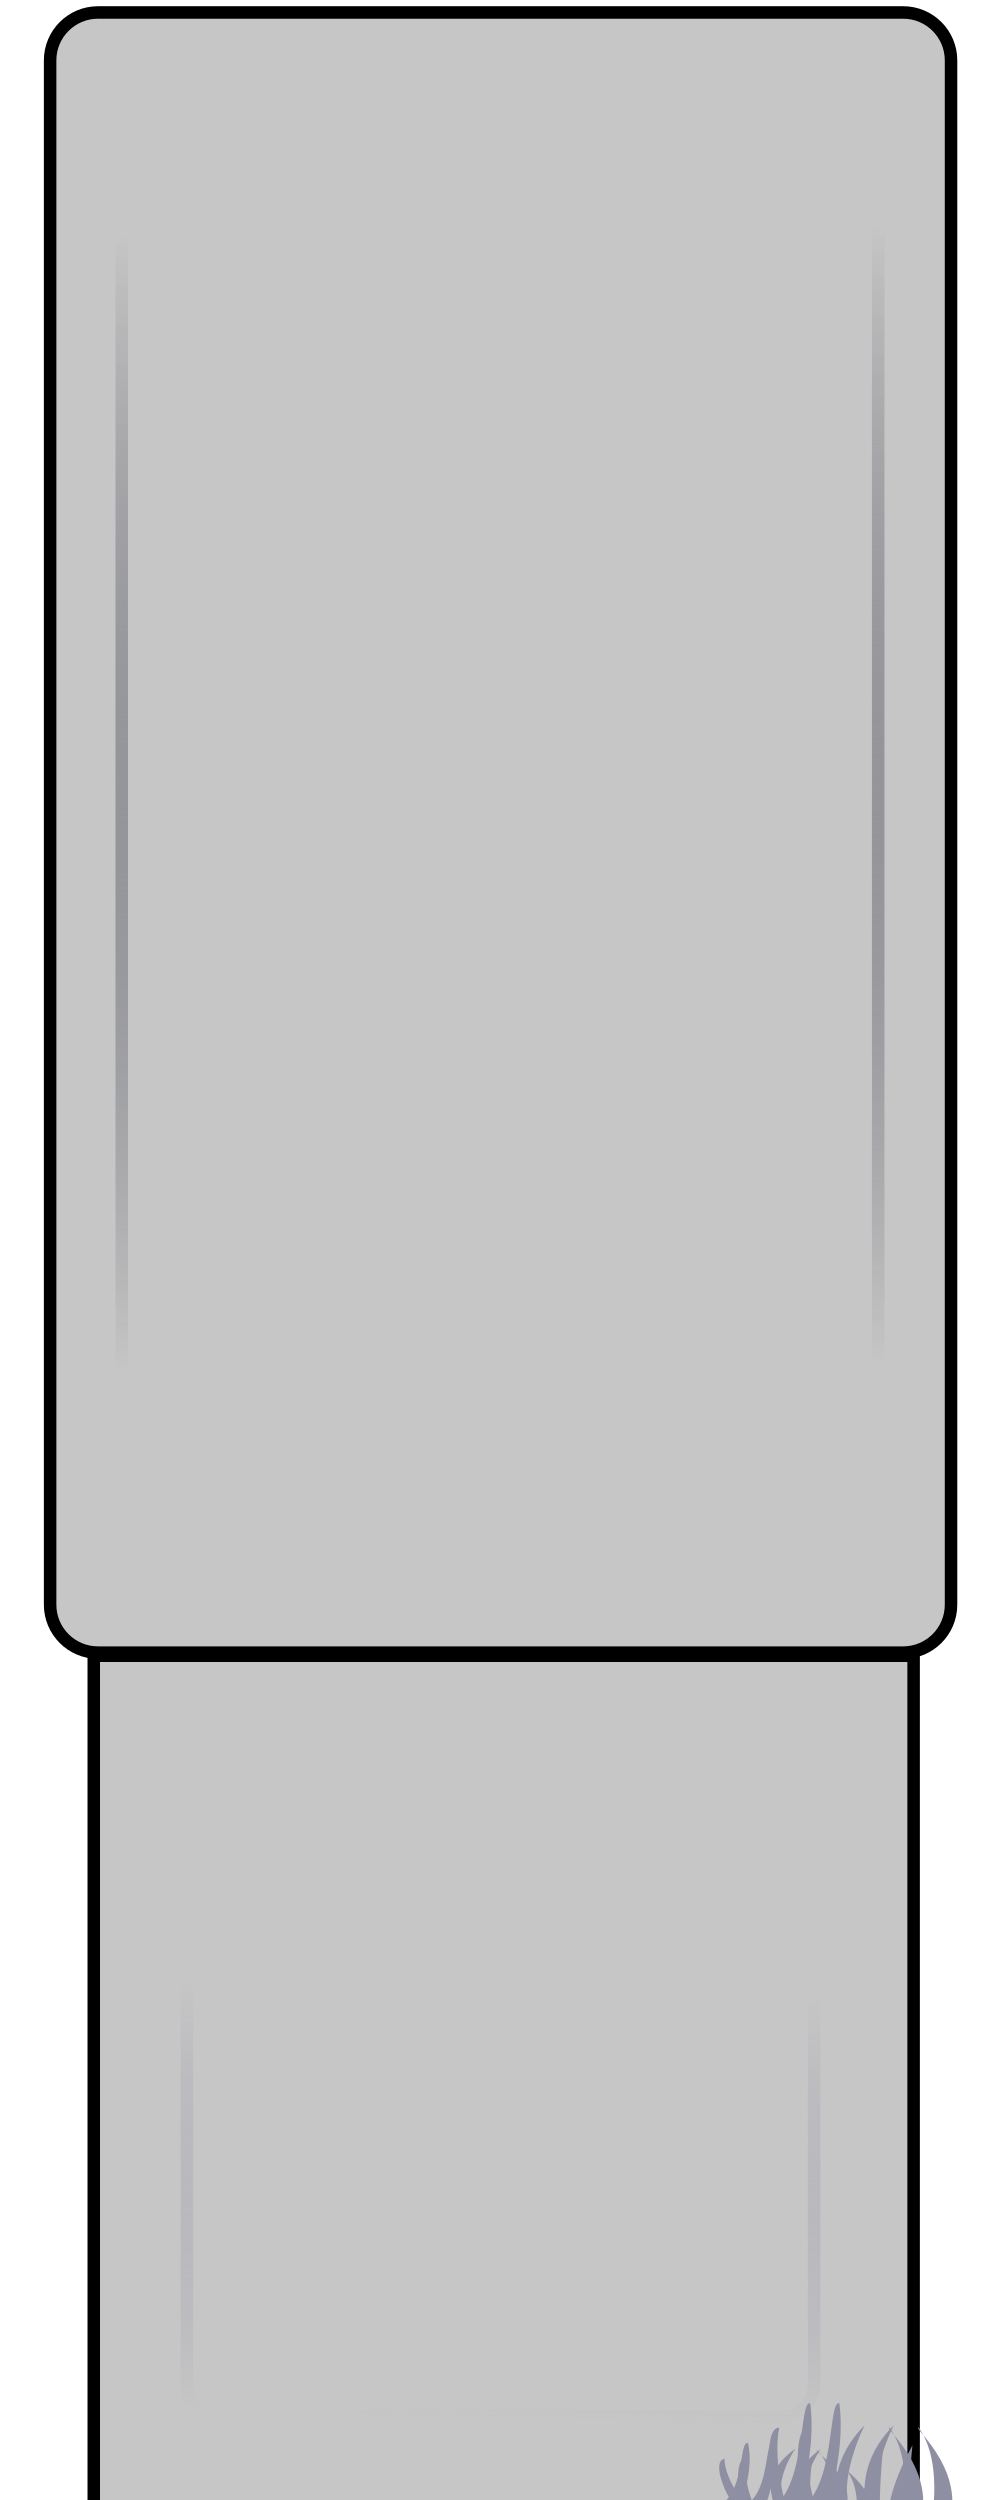
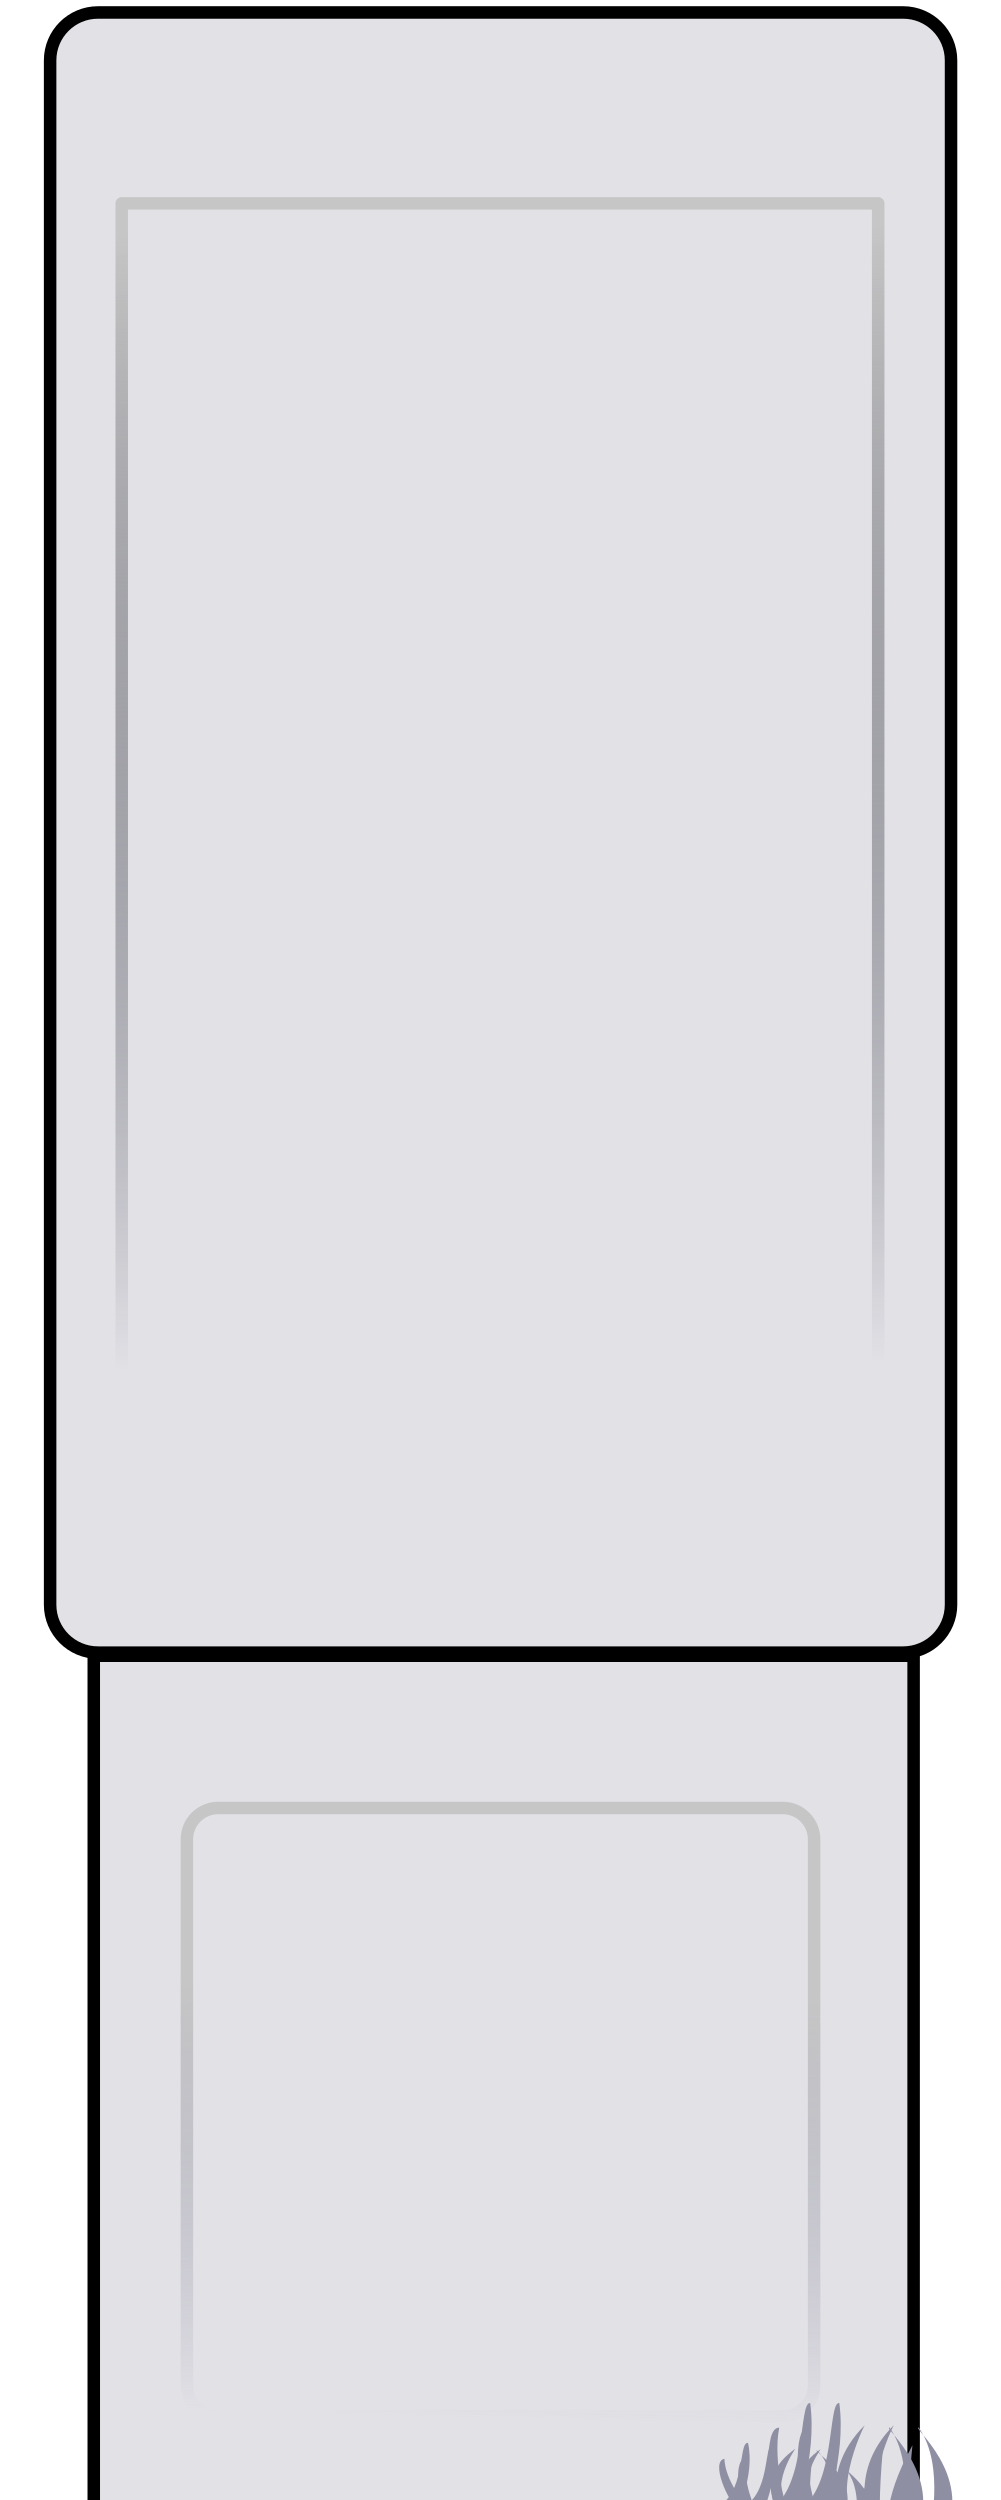
- <svg xmlns="http://www.w3.org/2000/svg" xmlns:xlink="http://www.w3.org/1999/xlink" width="60mm" height="150mm" viewBox="0 0 60 150" version="1.1" id="svg8">
+ <svg xmlns="http://www.w3.org/2000/svg" xmlns:xlink="http://www.w3.org/1999/xlink" id="svg8" version="1.1" viewBox="0 0 60 150" height="150mm" width="60mm">
  <defs id="defs2">
    <linearGradient id="linearGradient2194">
-       <stop style="stop-color:#c6c6c6;stop-opacity:1" offset="0" id="stop2190" />
-       <stop style="stop-color:#000314;stop-opacity:0;" offset="1" id="stop2192" />
+       <stop id="stop2190" offset="0" style="stop-color:#c6c6c6;stop-opacity:1" />
+       <stop id="stop2192" offset="1" style="stop-color:#000314;stop-opacity:0;" />
    </linearGradient>
    <linearGradient id="linearGradient918-1-9-0">
-       <stop id="stop922" offset="0" style="stop-color:#c6c6c6;stop-opacity:1" />
-       <stop id="stop924" offset="1" style="stop-color:#8f8fa4;stop-opacity:0;" />
+       <stop style="stop-color:#c6c6c6;stop-opacity:1" offset="0" id="stop922" />
+       <stop style="stop-color:#8f8fa4;stop-opacity:0;" offset="1" id="stop924" />
    </linearGradient>
-     <linearGradient xlink:href="#linearGradient918-1-9-0" id="linearGradient1898" gradientUnits="userSpaceOnUse" x1="28.675" y1="119.252" x2="28.205" y2="145.07" gradientTransform="matrix(0.7945835,0,0,1,6.1687,0)" />
-     <linearGradient xlink:href="#linearGradient2194" id="linearGradient2196" x1="27.758" y1="13.743" x2="28.496" y2="82.031" gradientUnits="userSpaceOnUse" gradientTransform="matrix(0.8899487,0,0,1,3.301332,0)" />
+     <linearGradient gradientTransform="matrix(0.7945835,0,0,1,6.1687,0)" y2="145.07" x2="28.205" y1="119.252" x1="28.675" gradientUnits="userSpaceOnUse" id="linearGradient1898" xlink:href="#linearGradient918-1-9-0" />
+     <linearGradient gradientTransform="matrix(0.8899487,0,0,1,3.301332,0)" gradientUnits="userSpaceOnUse" y2="82.031" x2="28.496" y1="13.743" x1="27.758" id="linearGradient2196" xlink:href="#linearGradient2194" />
  </defs>
  <g id="layer1">
-     <rect rx="0" style="fill:#c6c6c6;fill-opacity:1;stroke:#000000;stroke-width:0.75;stroke-linecap:butt;stroke-linejoin:round;stroke-miterlimit:4;stroke-dasharray:none;stroke-opacity:1" id="rect1794" width="49.191" height="53.133" x="5.626" y="99.344" ry="0" />
-     <rect ry="2.873" y="0.748" x="3.007" height="98.409" width="54.055" id="rect904" style="fill:#c6c6c6;fill-opacity:1;stroke:#000000;stroke-width:0.75;stroke-linecap:butt;stroke-linejoin:round;stroke-miterlimit:4;stroke-dasharray:none;stroke-opacity:1" rx="2.873" />
-     <rect style="fill:none;fill-opacity:1;stroke:url(#linearGradient1898);stroke-width:0.75;stroke-linecap:butt;stroke-linejoin:round;stroke-miterlimit:4;stroke-dasharray:none;stroke-opacity:1" id="rect843" width="37.632" height="36.512" x="11.214" y="108.479" ry="1.879" rx="1.879" />
-     <rect style="fill:none;fill-opacity:1;stroke:url(#linearGradient2196);stroke-width:0.75;stroke-linecap:butt;stroke-linejoin:round;stroke-miterlimit:4;stroke-dasharray:none;stroke-opacity:1" id="rect862" width="45.388" height="74.548" x="7.304" y="12.203" />
-     <path id="path5216" d="m 53.726,151.947 c -2.567,-1.632 -0.101,-6.432 -0.101,-6.432 -3.014,3.009 -1.239,6.334 -1.239,6.334 z" style="fill:#8f8fa4;fill-opacity:1;stroke:none;stroke-width:0.75;stroke-linecap:butt;stroke-linejoin:miter;stroke-miterlimit:4;stroke-dasharray:none;stroke-opacity:1" />
-     <path id="path5218" d="m 56.698,152.087 c 1.698,-3.661 -2.041,-6.482 -1.577,-6.437 1.65,2.325 0.621,6.434 0.621,6.434 z" style="fill:#8f8fa4;fill-opacity:1;stroke:none;stroke-width:0.75;stroke-linecap:butt;stroke-linejoin:miter;stroke-miterlimit:4;stroke-dasharray:none;stroke-opacity:1" />
-     <path id="path5220" d="m 54.625,152.023 c -0.262,-1.72 0.122,-5.306 0.122,-5.306 -1.941,3.516 -1.441,5.217 -1.441,5.217 z" style="fill:#8f8fa4;fill-opacity:1;stroke:none;stroke-width:0.75;stroke-linecap:butt;stroke-linejoin:miter;stroke-miterlimit:4;stroke-dasharray:none;stroke-opacity:1" />
-     <path style="fill:#8f8fa4;fill-opacity:1;stroke:none;stroke-width:0.75;stroke-linecap:butt;stroke-linejoin:miter;stroke-miterlimit:4;stroke-dasharray:none;stroke-opacity:1" d="m 47.889,150.625 c 2.285,-1.317 1.758,-6.551 2.47,-6.444 0.446,3.355 -1.017,6.596 -0.634,6.651 z" id="path5216-6" />
-     <path style="fill:#8f8fa4;fill-opacity:1;stroke:none;stroke-width:0.75;stroke-linecap:butt;stroke-linejoin:miter;stroke-miterlimit:4;stroke-dasharray:none;stroke-opacity:1" d="m 48.382,150.759 c -0.54,-0.949 -0.876,-5.166 0.118,-5.099 -0.411,2.067 0.464,5.115 0.603,5.117 z" id="path5220-5" />
-     <path style="fill:#8f8fa4;fill-opacity:1;stroke:none;stroke-width:0.75;stroke-linecap:butt;stroke-linejoin:miter;stroke-miterlimit:4;stroke-dasharray:none;stroke-opacity:1" d="m 51.979,151.95 c -2.567,-1.632 -0.101,-6.432 -0.101,-6.432 -3.014,3.009 -1.239,6.334 -1.239,6.334 z" id="path5216-8" />
-     <path style="fill:#8f8fa4;fill-opacity:1;stroke:none;stroke-width:0.75;stroke-linecap:butt;stroke-linejoin:miter;stroke-miterlimit:4;stroke-dasharray:none;stroke-opacity:1" d="m 54.951,152.089 c 1.698,-3.661 -2.041,-6.482 -1.577,-6.437 1.65,2.325 0.621,6.434 0.621,6.434 z" id="path5218-8" />
-     <path style="fill:#8f8fa4;fill-opacity:1;stroke:none;stroke-width:0.75;stroke-linecap:butt;stroke-linejoin:miter;stroke-miterlimit:4;stroke-dasharray:none;stroke-opacity:1" d="m 52.878,152.025 c -0.262,-1.72 0.122,-5.306 0.122,-5.306 -1.941,3.516 -1.441,5.217 -1.441,5.217 z" id="path5220-7" />
-     <path id="path5216-6-7" d="m 46.142,150.628 c 2.285,-1.317 1.758,-6.551 2.47,-6.444 0.446,3.355 -1.017,6.596 -0.634,6.651 z" style="fill:#8f8fa4;fill-opacity:1;stroke:none;stroke-width:0.75;stroke-linecap:butt;stroke-linejoin:miter;stroke-miterlimit:4;stroke-dasharray:none;stroke-opacity:1" />
-     <path id="path5220-5-3" d="m 46.635,150.762 c -0.54,-0.949 -0.876,-5.166 0.118,-5.099 -0.411,2.067 0.464,5.115 0.603,5.117 z" style="fill:#8f8fa4;fill-opacity:1;stroke:none;stroke-width:0.75;stroke-linecap:butt;stroke-linejoin:miter;stroke-miterlimit:4;stroke-dasharray:none;stroke-opacity:1" />
-     <path style="fill:#8f8fa4;fill-opacity:1;stroke:none;stroke-width:0.75;stroke-linecap:butt;stroke-linejoin:miter;stroke-miterlimit:4;stroke-dasharray:none;stroke-opacity:1" d="m 49.434,150.917 c -2.253,-1.05 -0.197,-3.968 -0.197,-3.968 -2.562,1.804 -0.967,3.884 -0.967,3.884 z" id="path5216-1" />
-     <path style="fill:#8f8fa4;fill-opacity:1;stroke:none;stroke-width:0.75;stroke-linecap:butt;stroke-linejoin:miter;stroke-miterlimit:4;stroke-dasharray:none;stroke-opacity:1" d="m 52.013,151.913 c 1.41,-2.228 -1.88,-4.031 -1.476,-3.996 1.47,1.461 0.647,3.978 0.647,3.978 z" id="path5218-5" />
-     <path style="fill:#8f8fa4;fill-opacity:1;stroke:none;stroke-width:0.75;stroke-linecap:butt;stroke-linejoin:miter;stroke-miterlimit:4;stroke-dasharray:none;stroke-opacity:1" d="m 50.215,150.978 c -0.257,-1.065 0.015,-3.27 0.015,-3.27 -1.623,2.135 -1.161,3.192 -1.161,3.192 z" id="path5220-73" />
-     <path id="path5216-6-8" d="m 44.365,150.533 c 1.959,-0.773 1.413,-4.009 2.032,-3.931 0.443,2.076 -0.769,4.05 -0.437,4.09 z" style="fill:#8f8fa4;fill-opacity:1;stroke:none;stroke-width:0.75;stroke-linecap:butt;stroke-linejoin:miter;stroke-miterlimit:4;stroke-dasharray:none;stroke-opacity:1" />
-     <path id="path5220-5-5" d="m 44.795,150.624 c -0.485,-0.594 -0.848,-3.2 0.016,-3.142 -0.321,1.268 0.489,3.162 0.61,3.165 z" style="fill:#8f8fa4;fill-opacity:1;stroke:none;stroke-width:0.75;stroke-linecap:butt;stroke-linejoin:miter;stroke-miterlimit:4;stroke-dasharray:none;stroke-opacity:1" />
-     <path id="path5216-8-9" d="m 47.919,150.889 c -2.253,-1.05 -0.197,-3.968 -0.197,-3.968 -2.562,1.804 -0.967,3.884 -0.967,3.884 z" style="fill:#8f8fa4;fill-opacity:1;stroke:none;stroke-width:0.75;stroke-linecap:butt;stroke-linejoin:miter;stroke-miterlimit:4;stroke-dasharray:none;stroke-opacity:1" />
-     <path id="path5218-8-7" d="m 50.498,151.025 c 1.41,-2.228 -1.88,-4.031 -1.476,-3.996 1.47,1.461 0.647,3.978 0.647,3.978 z" style="fill:#8f8fa4;fill-opacity:1;stroke:none;stroke-width:0.75;stroke-linecap:butt;stroke-linejoin:miter;stroke-miterlimit:4;stroke-dasharray:none;stroke-opacity:1" />
-     <path id="path5220-7-8" d="m 48.7,150.95 c -0.257,-1.065 0.015,-3.27 0.015,-3.27 -1.623,2.135 -1.161,3.192 -1.161,3.192 z" style="fill:#8f8fa4;fill-opacity:1;stroke:none;stroke-width:0.75;stroke-linecap:butt;stroke-linejoin:miter;stroke-miterlimit:4;stroke-dasharray:none;stroke-opacity:1" />
-     <path style="fill:#8f8fa4;fill-opacity:1;stroke:none;stroke-width:0.75;stroke-linecap:butt;stroke-linejoin:miter;stroke-miterlimit:4;stroke-dasharray:none;stroke-opacity:1" d="m 42.85,150.504 c 1.959,-0.773 1.413,-4.009 2.032,-3.931 0.443,2.076 -0.769,4.05 -0.437,4.09 z" id="path5216-6-7-6" />
-     <path style="fill:#8f8fa4;fill-opacity:1;stroke:none;stroke-width:0.75;stroke-linecap:butt;stroke-linejoin:miter;stroke-miterlimit:4;stroke-dasharray:none;stroke-opacity:1" d="m 44.299,150.554 c -0.627,-0.441 -1.681,-2.852 -0.834,-3.029 0.033,1.307 1.325,2.912 1.442,2.883 z" id="path5220-5-3-2" />
+     <rect ry="0" y="99.344" x="5.626" height="53.133" width="49.191" id="rect1794" style="fill:#e2e1e6;fill-opacity:1;stroke:#000000;stroke-width:0.75;stroke-linecap:butt;stroke-linejoin:round;stroke-miterlimit:4;stroke-dasharray:none;stroke-opacity:1" rx="0" />
+     <rect rx="2.873" style="fill:#e2e1e6;fill-opacity:1;stroke:#000000;stroke-width:0.75;stroke-linecap:butt;stroke-linejoin:round;stroke-miterlimit:4;stroke-dasharray:none;stroke-opacity:1" id="rect904" width="54.055" height="98.409" x="3.007" y="0.748" ry="2.873" />
+     <rect rx="1.879" ry="1.879" y="108.479" x="11.214" height="36.512" width="37.632" id="rect843" style="fill:none;fill-opacity:1;stroke:url(#linearGradient1898);stroke-width:0.75;stroke-linecap:butt;stroke-linejoin:round;stroke-miterlimit:4;stroke-dasharray:none;stroke-opacity:1" />
+     <rect y="12.203" x="7.304" height="74.548" width="45.388" id="rect862" style="fill:none;fill-opacity:1;stroke:url(#linearGradient2196);stroke-width:0.75;stroke-linecap:butt;stroke-linejoin:round;stroke-miterlimit:4;stroke-dasharray:none;stroke-opacity:1" />
+     <path style="fill:#8f8fa4;fill-opacity:1;stroke:none;stroke-width:0.75;stroke-linecap:butt;stroke-linejoin:miter;stroke-miterlimit:4;stroke-dasharray:none;stroke-opacity:1" d="m 53.726,151.947 c -2.567,-1.632 -0.101,-6.432 -0.101,-6.432 -3.014,3.009 -1.239,6.334 -1.239,6.334 z" id="path5216" />
+     <path style="fill:#8f8fa4;fill-opacity:1;stroke:none;stroke-width:0.75;stroke-linecap:butt;stroke-linejoin:miter;stroke-miterlimit:4;stroke-dasharray:none;stroke-opacity:1" d="m 56.698,152.087 c 1.698,-3.661 -2.041,-6.482 -1.577,-6.437 1.65,2.325 0.621,6.434 0.621,6.434 z" id="path5218" />
+     <path style="fill:#8f8fa4;fill-opacity:1;stroke:none;stroke-width:0.75;stroke-linecap:butt;stroke-linejoin:miter;stroke-miterlimit:4;stroke-dasharray:none;stroke-opacity:1" d="m 54.625,152.023 c -0.262,-1.72 0.122,-5.306 0.122,-5.306 -1.941,3.516 -1.441,5.217 -1.441,5.217 z" id="path5220" />
+     <path id="path5216-6" d="m 47.889,150.625 c 2.285,-1.317 1.758,-6.551 2.47,-6.444 0.446,3.355 -1.017,6.596 -0.634,6.651 z" style="fill:#8f8fa4;fill-opacity:1;stroke:none;stroke-width:0.75;stroke-linecap:butt;stroke-linejoin:miter;stroke-miterlimit:4;stroke-dasharray:none;stroke-opacity:1" />
+     <path id="path5220-5" d="m 48.382,150.759 c -0.54,-0.949 -0.876,-5.166 0.118,-5.099 -0.411,2.067 0.464,5.115 0.603,5.117 z" style="fill:#8f8fa4;fill-opacity:1;stroke:none;stroke-width:0.75;stroke-linecap:butt;stroke-linejoin:miter;stroke-miterlimit:4;stroke-dasharray:none;stroke-opacity:1" />
+     <path id="path5216-8" d="m 51.979,151.95 c -2.567,-1.632 -0.101,-6.432 -0.101,-6.432 -3.014,3.009 -1.239,6.334 -1.239,6.334 z" style="fill:#8f8fa4;fill-opacity:1;stroke:none;stroke-width:0.75;stroke-linecap:butt;stroke-linejoin:miter;stroke-miterlimit:4;stroke-dasharray:none;stroke-opacity:1" />
+     <path id="path5218-8" d="m 54.951,152.089 c 1.698,-3.661 -2.041,-6.482 -1.577,-6.437 1.65,2.325 0.621,6.434 0.621,6.434 z" style="fill:#8f8fa4;fill-opacity:1;stroke:none;stroke-width:0.75;stroke-linecap:butt;stroke-linejoin:miter;stroke-miterlimit:4;stroke-dasharray:none;stroke-opacity:1" />
+     <path id="path5220-7" d="m 52.878,152.025 c -0.262,-1.72 0.122,-5.306 0.122,-5.306 -1.941,3.516 -1.441,5.217 -1.441,5.217 z" style="fill:#8f8fa4;fill-opacity:1;stroke:none;stroke-width:0.75;stroke-linecap:butt;stroke-linejoin:miter;stroke-miterlimit:4;stroke-dasharray:none;stroke-opacity:1" />
+     <path style="fill:#8f8fa4;fill-opacity:1;stroke:none;stroke-width:0.75;stroke-linecap:butt;stroke-linejoin:miter;stroke-miterlimit:4;stroke-dasharray:none;stroke-opacity:1" d="m 46.142,150.628 c 2.285,-1.317 1.758,-6.551 2.47,-6.444 0.446,3.355 -1.017,6.596 -0.634,6.651 z" id="path5216-6-7" />
+     <path style="fill:#8f8fa4;fill-opacity:1;stroke:none;stroke-width:0.75;stroke-linecap:butt;stroke-linejoin:miter;stroke-miterlimit:4;stroke-dasharray:none;stroke-opacity:1" d="m 46.635,150.762 c -0.54,-0.949 -0.876,-5.166 0.118,-5.099 -0.411,2.067 0.464,5.115 0.603,5.117 z" id="path5220-5-3" />
+     <path id="path5216-1" d="m 49.434,150.917 c -2.253,-1.05 -0.197,-3.968 -0.197,-3.968 -2.562,1.804 -0.967,3.884 -0.967,3.884 z" style="fill:#8f8fa4;fill-opacity:1;stroke:none;stroke-width:0.75;stroke-linecap:butt;stroke-linejoin:miter;stroke-miterlimit:4;stroke-dasharray:none;stroke-opacity:1" />
+     <path id="path5218-5" d="m 52.013,151.913 c 1.41,-2.228 -1.88,-4.031 -1.476,-3.996 1.47,1.461 0.647,3.978 0.647,3.978 z" style="fill:#8f8fa4;fill-opacity:1;stroke:none;stroke-width:0.75;stroke-linecap:butt;stroke-linejoin:miter;stroke-miterlimit:4;stroke-dasharray:none;stroke-opacity:1" />
+     <path id="path5220-73" d="m 50.215,150.978 c -0.257,-1.065 0.015,-3.27 0.015,-3.27 -1.623,2.135 -1.161,3.192 -1.161,3.192 z" style="fill:#8f8fa4;fill-opacity:1;stroke:none;stroke-width:0.75;stroke-linecap:butt;stroke-linejoin:miter;stroke-miterlimit:4;stroke-dasharray:none;stroke-opacity:1" />
+     <path style="fill:#8f8fa4;fill-opacity:1;stroke:none;stroke-width:0.75;stroke-linecap:butt;stroke-linejoin:miter;stroke-miterlimit:4;stroke-dasharray:none;stroke-opacity:1" d="m 44.365,150.533 c 1.959,-0.773 1.413,-4.009 2.032,-3.931 0.443,2.076 -0.769,4.05 -0.437,4.09 z" id="path5216-6-8" />
+     <path style="fill:#8f8fa4;fill-opacity:1;stroke:none;stroke-width:0.75;stroke-linecap:butt;stroke-linejoin:miter;stroke-miterlimit:4;stroke-dasharray:none;stroke-opacity:1" d="m 44.795,150.624 c -0.485,-0.594 -0.848,-3.2 0.016,-3.142 -0.321,1.268 0.489,3.162 0.61,3.165 z" id="path5220-5-5" />
+     <path style="fill:#8f8fa4;fill-opacity:1;stroke:none;stroke-width:0.75;stroke-linecap:butt;stroke-linejoin:miter;stroke-miterlimit:4;stroke-dasharray:none;stroke-opacity:1" d="m 47.919,150.889 c -2.253,-1.05 -0.197,-3.968 -0.197,-3.968 -2.562,1.804 -0.967,3.884 -0.967,3.884 z" id="path5216-8-9" />
+     <path style="fill:#8f8fa4;fill-opacity:1;stroke:none;stroke-width:0.75;stroke-linecap:butt;stroke-linejoin:miter;stroke-miterlimit:4;stroke-dasharray:none;stroke-opacity:1" d="m 50.498,151.025 c 1.41,-2.228 -1.88,-4.031 -1.476,-3.996 1.47,1.461 0.647,3.978 0.647,3.978 z" id="path5218-8-7" />
+     <path style="fill:#8f8fa4;fill-opacity:1;stroke:none;stroke-width:0.75;stroke-linecap:butt;stroke-linejoin:miter;stroke-miterlimit:4;stroke-dasharray:none;stroke-opacity:1" d="m 48.7,150.95 c -0.257,-1.065 0.015,-3.27 0.015,-3.27 -1.623,2.135 -1.161,3.192 -1.161,3.192 z" id="path5220-7-8" />
+     <path id="path5216-6-7-6" d="m 42.85,150.504 c 1.959,-0.773 1.413,-4.009 2.032,-3.931 0.443,2.076 -0.769,4.05 -0.437,4.09 z" style="fill:#8f8fa4;fill-opacity:1;stroke:none;stroke-width:0.75;stroke-linecap:butt;stroke-linejoin:miter;stroke-miterlimit:4;stroke-dasharray:none;stroke-opacity:1" />
+     <path id="path5220-5-3-2" d="m 44.299,150.554 c -0.627,-0.441 -1.681,-2.852 -0.834,-3.029 0.033,1.307 1.325,2.912 1.442,2.883 z" style="fill:#8f8fa4;fill-opacity:1;stroke:none;stroke-width:0.75;stroke-linecap:butt;stroke-linejoin:miter;stroke-miterlimit:4;stroke-dasharray:none;stroke-opacity:1" />
  </g>
</svg>
